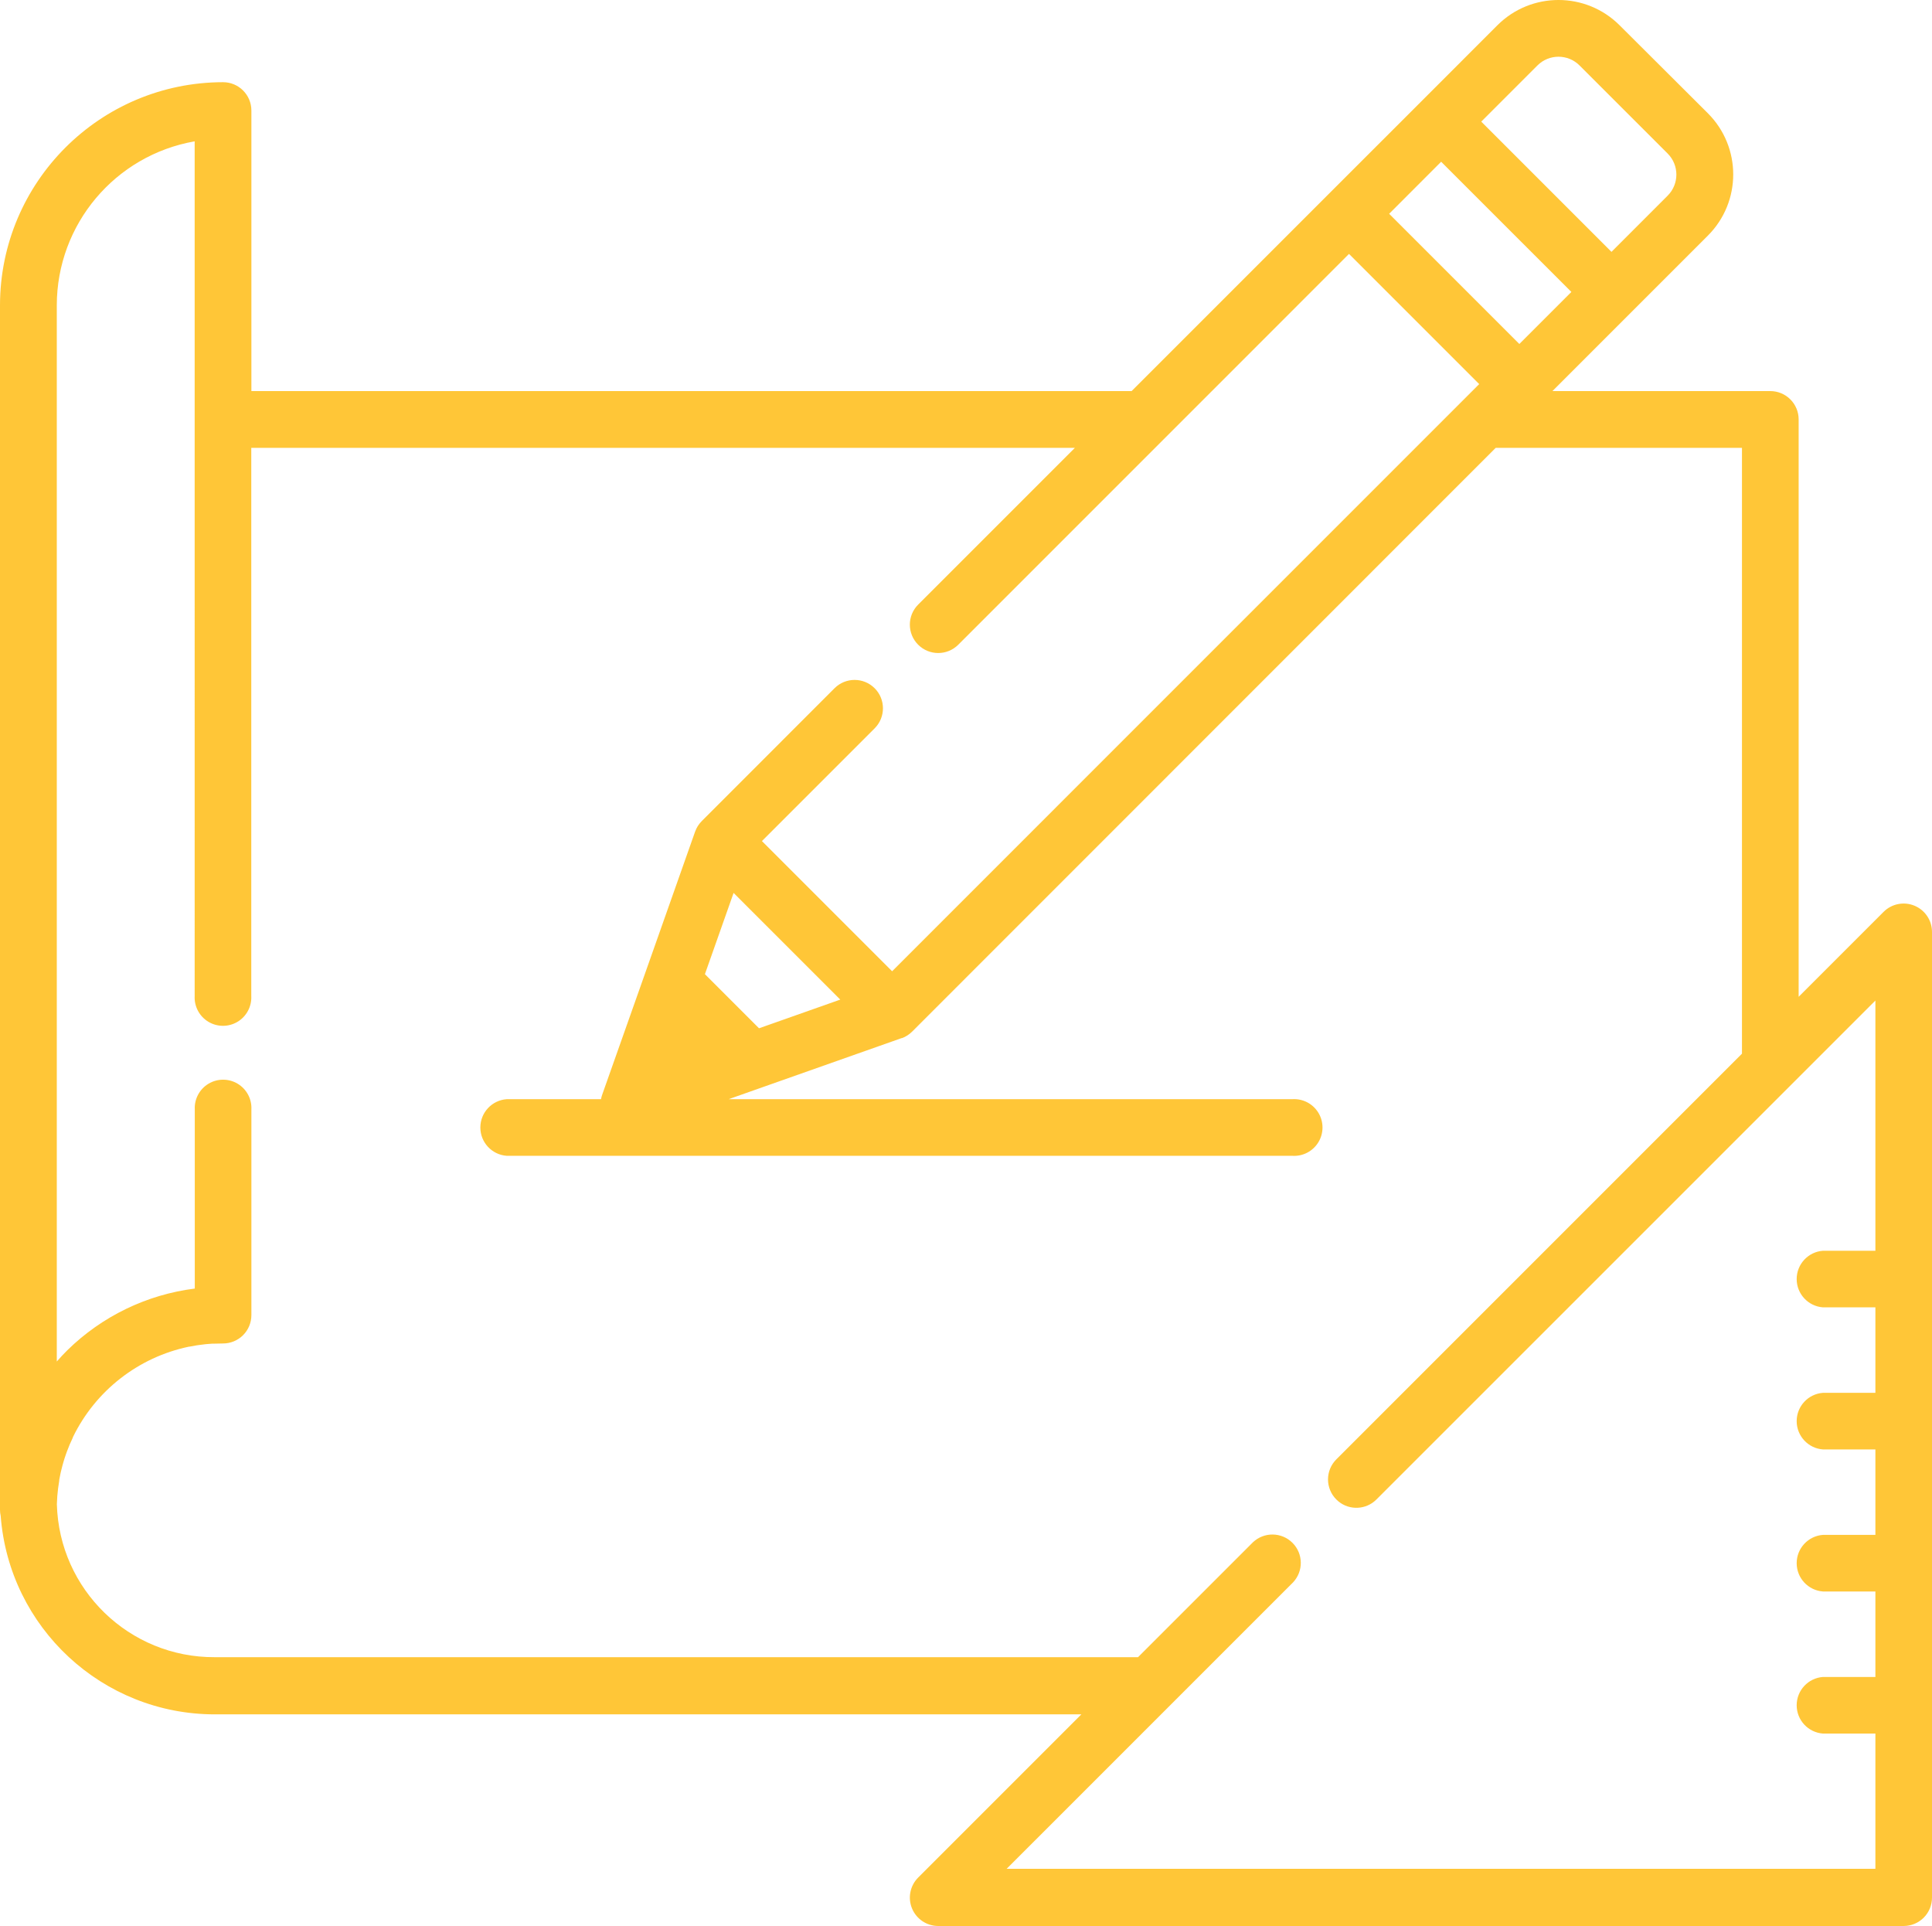
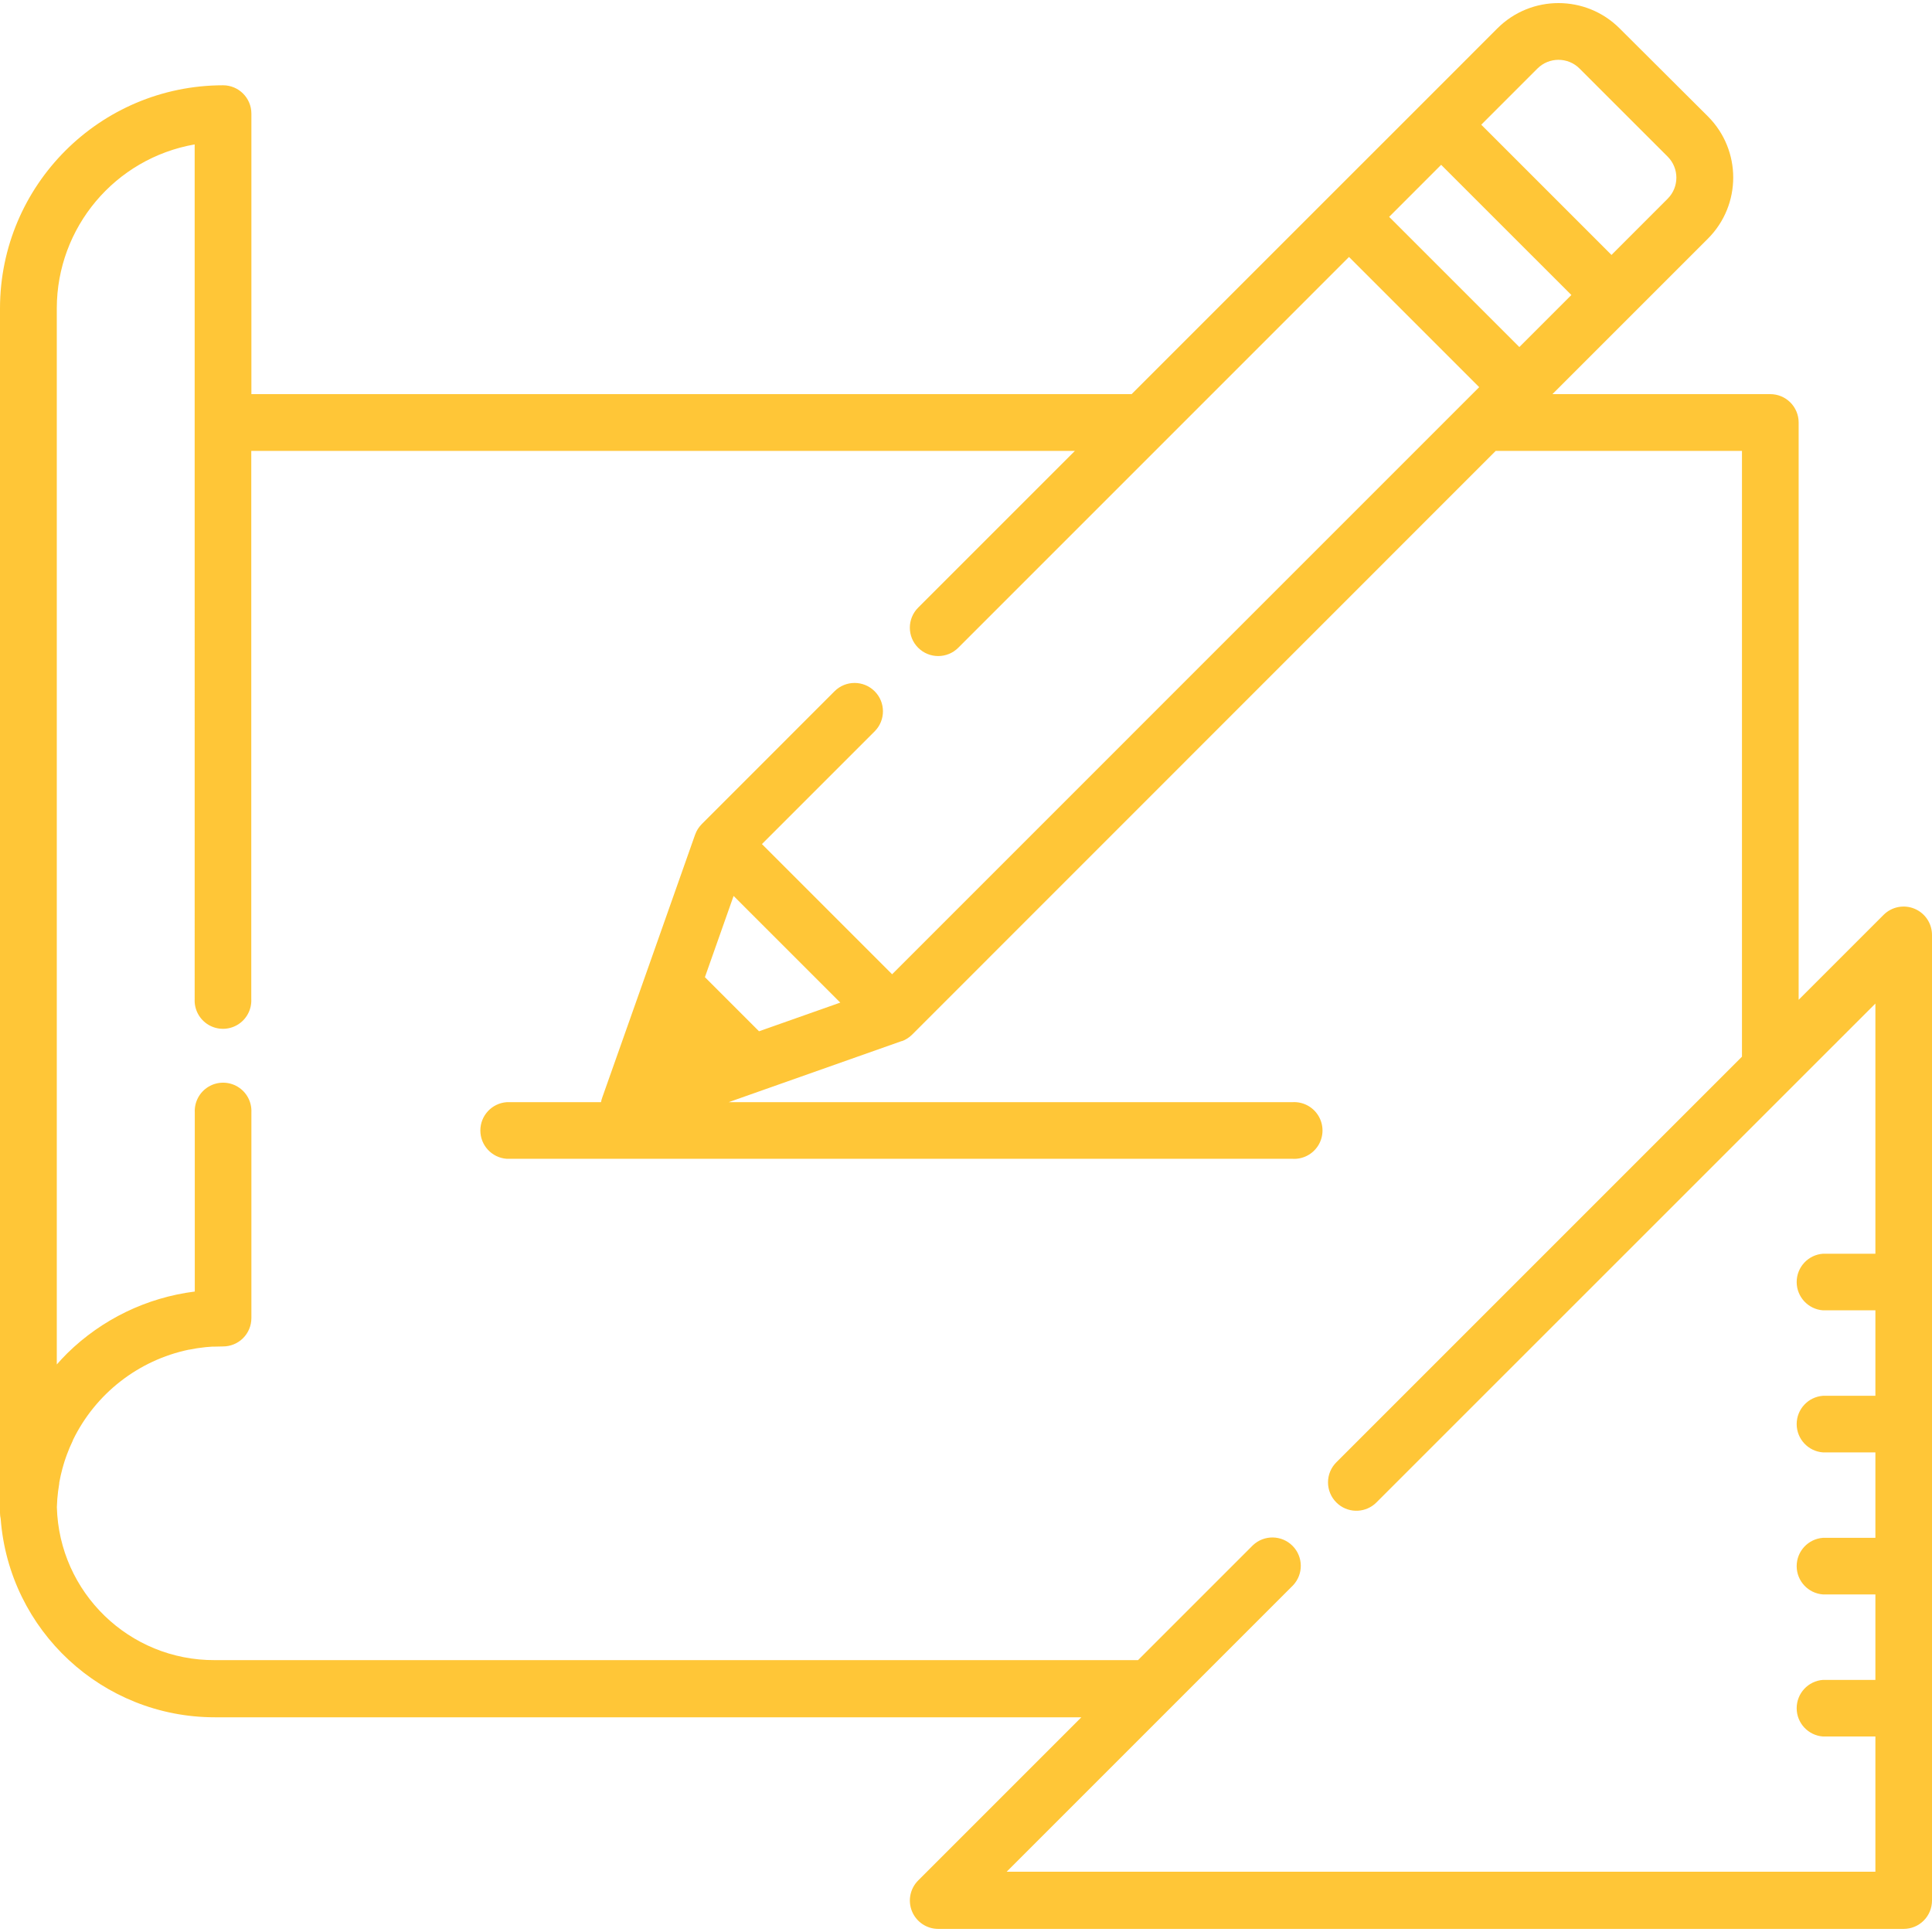
- <svg xmlns="http://www.w3.org/2000/svg" viewBox="0 0 512 510.36">
+ <svg xmlns="http://www.w3.org/2000/svg" width="67px" height="67px" viewBox="0 0 512 510.36">
  <defs>
    <style>.cls-1{fill:#ffc637;}</style>
  </defs>
  <g id="Слой_2" data-name="Слой 2">
    <g id="Capa_1" data-name="Capa 1">
      <path class="cls-1" d="M507.36,240a7.51,7.51,0,0,0-8.19,1.63l-22.51,22.51v-153a7.51,7.51,0,0,0-7.52-7.51H411.41l21-21h0l20.2-20.2a22.92,22.92,0,0,0,0-32.41L429.22,6.71a22.92,22.92,0,0,0-32.41,0L376.61,26.92,352.19,51.33l-52.3,52.3H66.62V29.29a7.51,7.51,0,0,0-7.51-7.51A59.17,59.17,0,0,0,0,80.88V400.07a7.53,7.53,0,0,0,.18,1.61,56.92,56.92,0,0,0,56.75,52.6H286.57l-43.25,43.25a7.52,7.52,0,0,0,5.31,12.83H504.48a7.51,7.51,0,0,0,7.52-7.52V247A7.52,7.52,0,0,0,507.36,240ZM407.44,17.34a7.89,7.89,0,0,1,11.15,0l23.36,23.35a7.89,7.89,0,0,1,0,11.15L427.06,66.74,392.55,32.23ZM381.92,42.86l34.51,34.5L402.64,91.15l-34.5-34.5ZM497,331.43H483.11a7.52,7.52,0,0,0,0,15H497v22.65H483.11a7.52,7.52,0,0,0,0,15H497v22.64H483.11a7.52,7.52,0,0,0,0,15H497v22.65H483.11a7.52,7.52,0,0,0,0,15H497v35.84H266.77l75.91-75.91a7.52,7.52,0,0,0-10.63-10.63l-30.46,30.46H56.93a41.66,41.66,0,0,1-41.86-40.54q.06-2.14.33-4.24v0q.13-1,.3-2l0-.23q.16-.88.35-1.75l.11-.48q.17-.74.37-1.47c.07-.26.15-.52.22-.79s.22-.76.34-1.14.25-.75.38-1.12.18-.52.28-.78c.18-.49.38-1,.58-1.46l.17-.42c.26-.6.52-1.19.81-1.78l0-.08a44.24,44.24,0,0,1,30.75-24l.11,0c.62-.13,1.25-.24,1.88-.34l.32-.05c.57-.09,1.15-.15,1.72-.22l.49-.06c.56-.06,1.12-.09,1.68-.13l.53,0Q58,356,59.1,356a7.51,7.51,0,0,0,7.52-7.52V294a7.51,7.51,0,1,0-15,0v47.45a58.7,58.7,0,0,0-33.76,16.33c-1,1-1.9,1.95-2.81,3V80.88A44.15,44.15,0,0,1,51.59,37.45V263.93h0a7.51,7.51,0,1,0,15,0h0V118.67H284.86l-41.54,41.54a7.51,7.51,0,1,0,10.63,10.63l54.37-54.37h0l49.18-49.19L392,101.78l-4,4h0L236.42,257.37l-34.5-34.5L231.79,193a7.51,7.51,0,0,0-10.63-10.63L186,217.55a7.55,7.55,0,0,0-.53.59l-.16.21c-.11.14-.21.28-.31.43l-.16.26c-.08.14-.16.28-.24.43l-.13.29c-.07.15-.13.3-.19.45l-.07.16-14.64,41.48-10,28.28a7.6,7.6,0,0,0-.3,1.14h-25a7.52,7.52,0,0,0,0,15H342.41a7.52,7.52,0,1,0,0-15H193.09l45.83-16.18.11,0,.53-.22.21-.1c.18-.09.36-.19.53-.3l.17-.1c.18-.12.36-.24.53-.38l.13-.1a7.54,7.54,0,0,0,.61-.54L396.38,118.67h65.26V279.21l-107.5,107.5a7.51,7.51,0,0,0,0,10.63,7.68,7.68,0,0,0,.57.52,7.51,7.51,0,0,0,10.06-.52h0L497,265.13ZM222.68,264.88l-21.53,7.6-14.34-14.34,7.6-21.53Z" />
    </g>
  </g>
</svg>
